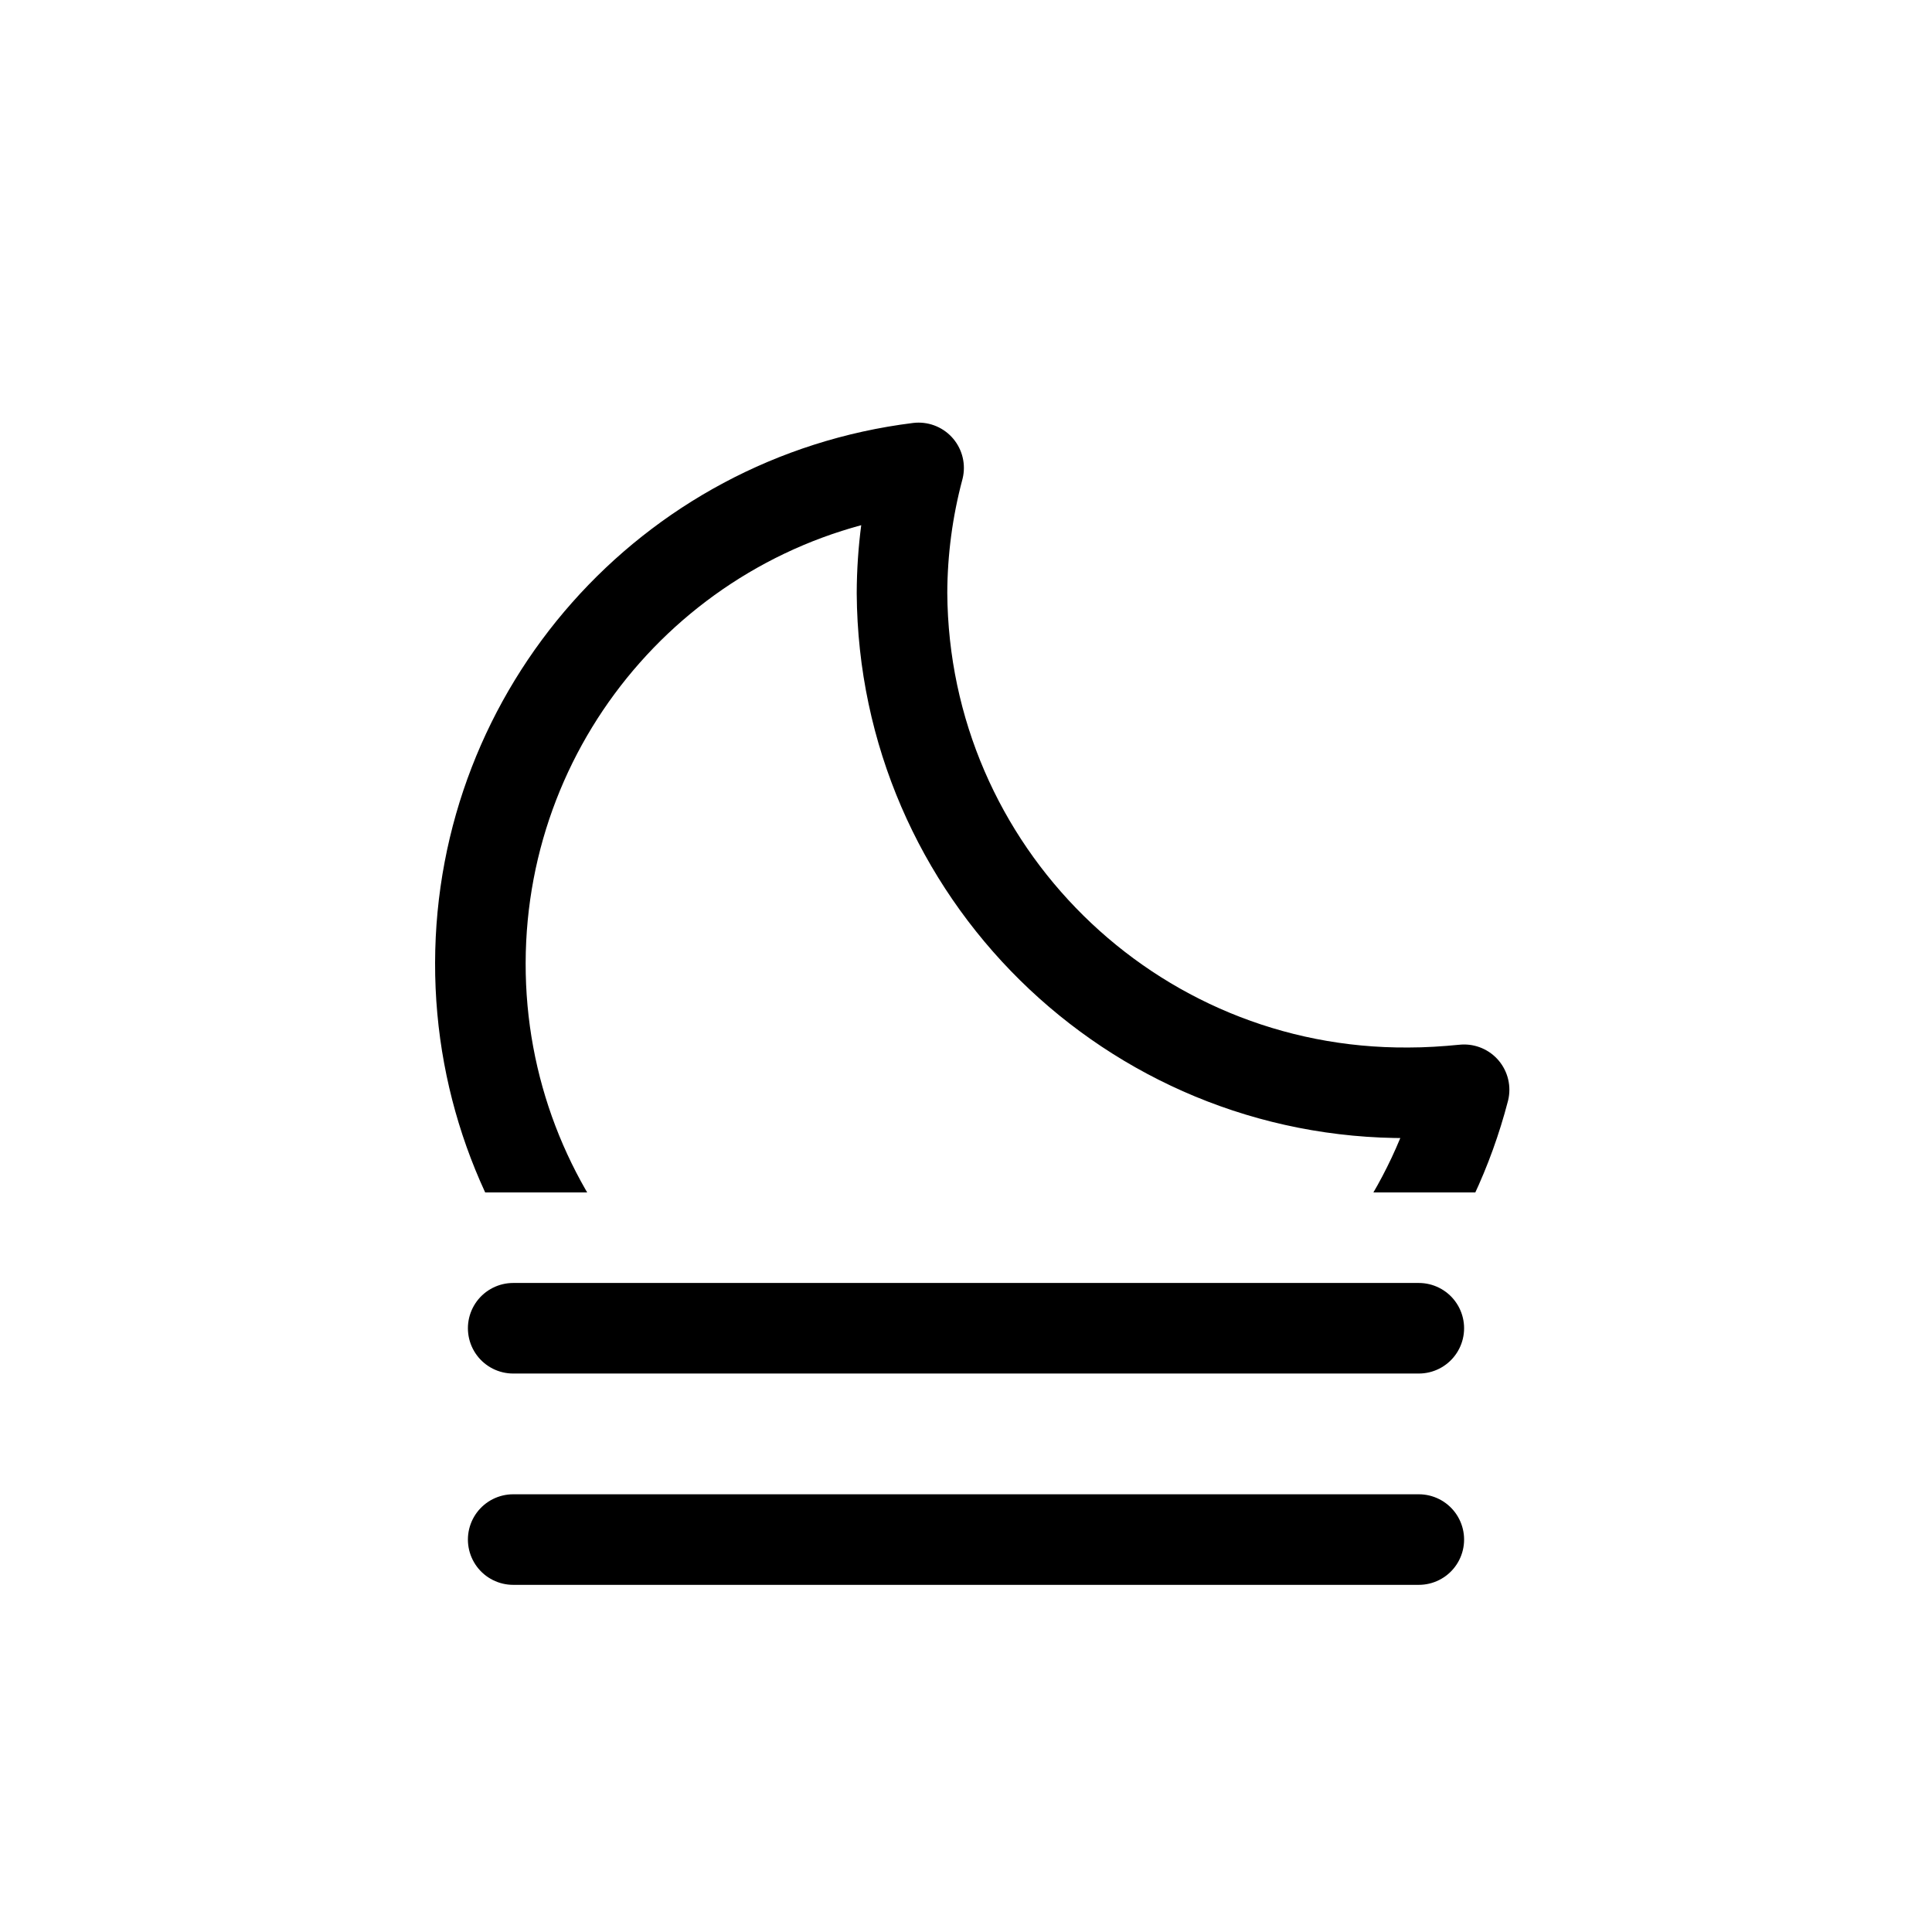
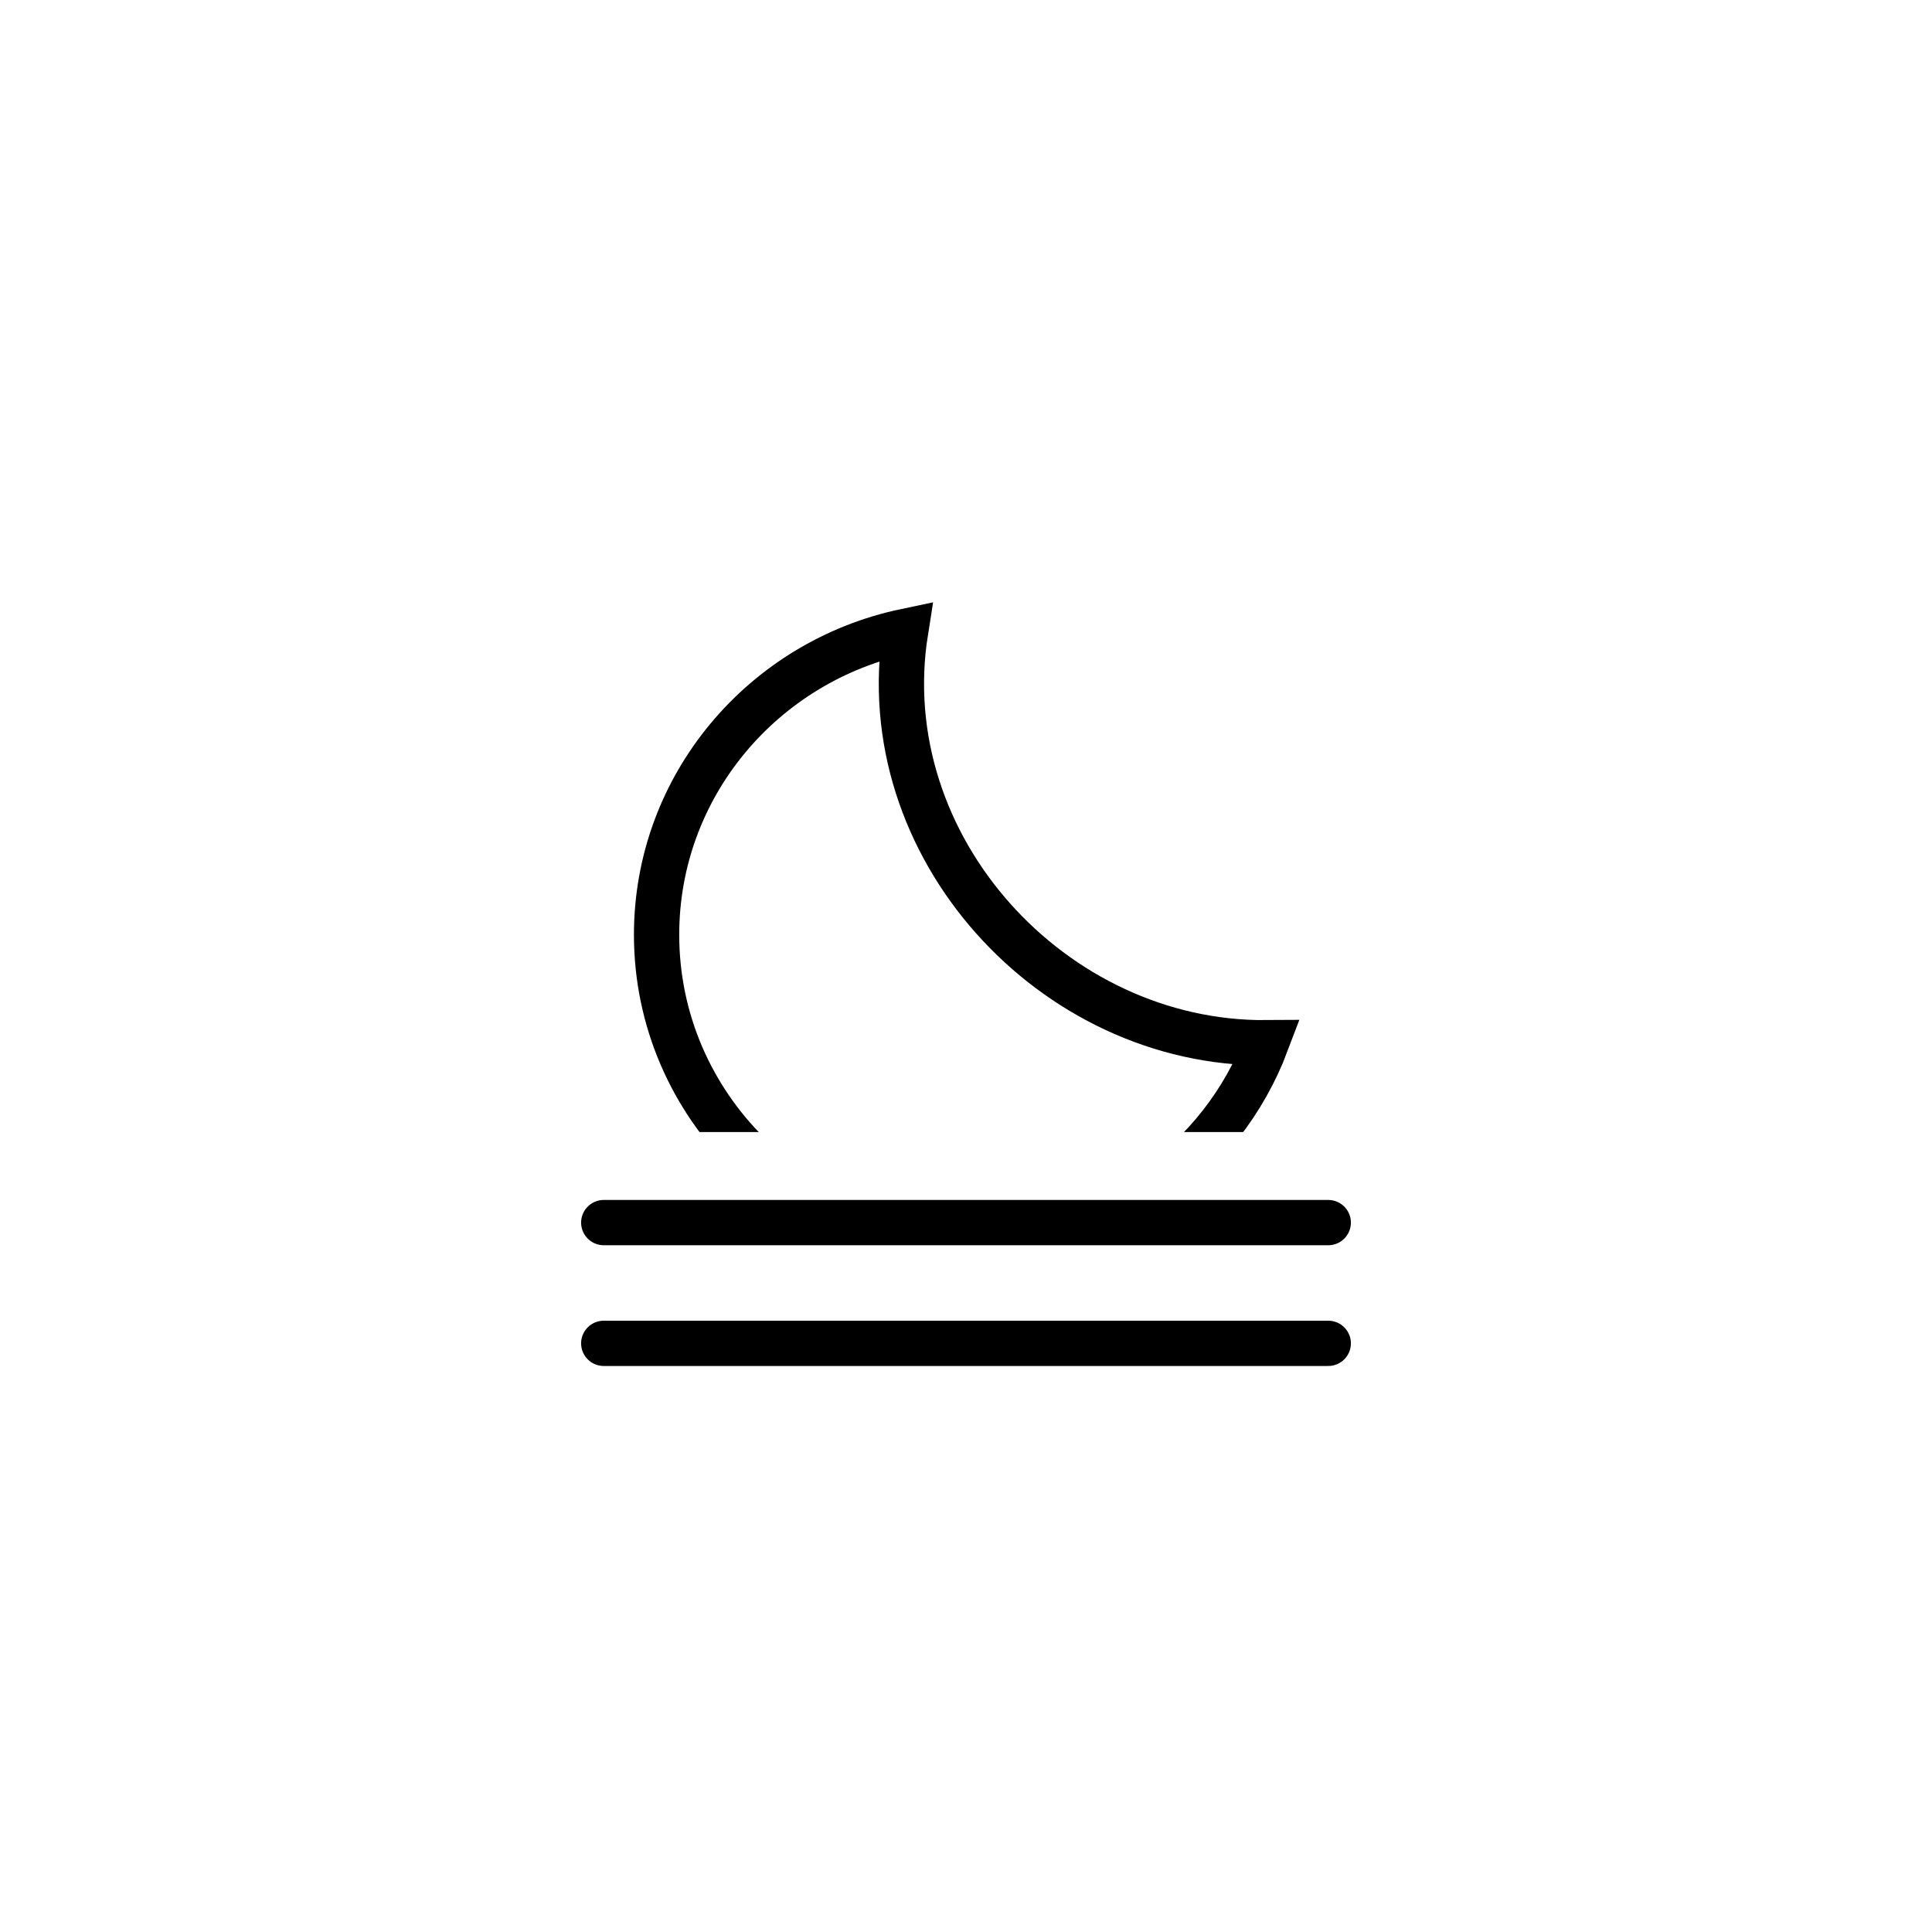
- <svg xmlns="http://www.w3.org/2000/svg" viewBox="0 0 64 64">
-   <defs>
-     <clipPath id="a">
-       <path fill="none" d="M0 7.5h64v32H0z" />
-     </clipPath>
-   </defs>
-   <g>
-     <path fill="none" stroke="currentColor" stroke-linecap="round" stroke-miterlimit="10" stroke-width="3" d="M17 44h30" />
-     <animateTransform attributeName="transform" begin="0s" dur="5s" repeatCount="indefinite" type="translate" values="-4 0; 4 0; -4 0" />
-   </g>
-   <g>
-     <path fill="none" stroke="currentColor" stroke-linecap="round" stroke-miterlimit="10" stroke-width="3" d="M17 51h30" />
-     <animateTransform attributeName="transform" begin="-4s" dur="5s" repeatCount="indefinite" type="translate" values="-4 0; 4 0; -4 0" />
-   </g>
-   <g clip-path="url(#a)">
-     <g>
-       <path fill="none" stroke="currentColor" stroke-linecap="round" stroke-linejoin="round" stroke-width="3" d="M46.66 36.2a16.66 16.66 0 01-16.78-16.55 16.29 16.29 0 01.55-4.15A16.56 16.56 0 1048.5 36.1c-.61.06-1.22.1-1.84.1z" />
-       <animateTransform attributeName="transform" dur="10s" repeatCount="indefinite" type="rotate" values="-5 32 32;15 32 32;-5 32 32" />
+ <svg xmlns="http://www.w3.org/2000/svg" viewBox="0 0 128 128" fill="none">
+   <g id="fog-night">
+     <g id="Mask group">
+       <mask id="mask0_2038_13989" style="mask-type:alpha" maskUnits="userSpaceOnUse" x="0" y="0" width="128" height="75">
+         <rect id="Mask" width="128" height="75" fill="black" />
+       </mask>
+       <g mask="url(#mask0_2038_13989)">
+         <g id="Moon">
+           <path id="Moon_2" d="M59.997 41.821C57.731 56.078 69.747 69.2 83.911 69.085C80.965 76.908 73.344 82.5 64.368 82.5C52.824 82.5 43.5 73.271 43.5 61.93C43.5 52.064 50.559 43.803 59.997 41.821Z" stroke="currentColor" stroke-width="3" />
+         </g>
+       </g>
+     </g>
+     <g id="Precipitation">
+       <path id="Line 2" d="M40 81H88" stroke="currentColor" stroke-width="3" stroke-miterlimit="10" stroke-linecap="round" />
+       <path id="Line 1" d="M40 89H88" stroke="currentColor" stroke-width="3" stroke-miterlimit="10" stroke-linecap="round" />
    </g>
  </g>
</svg>
